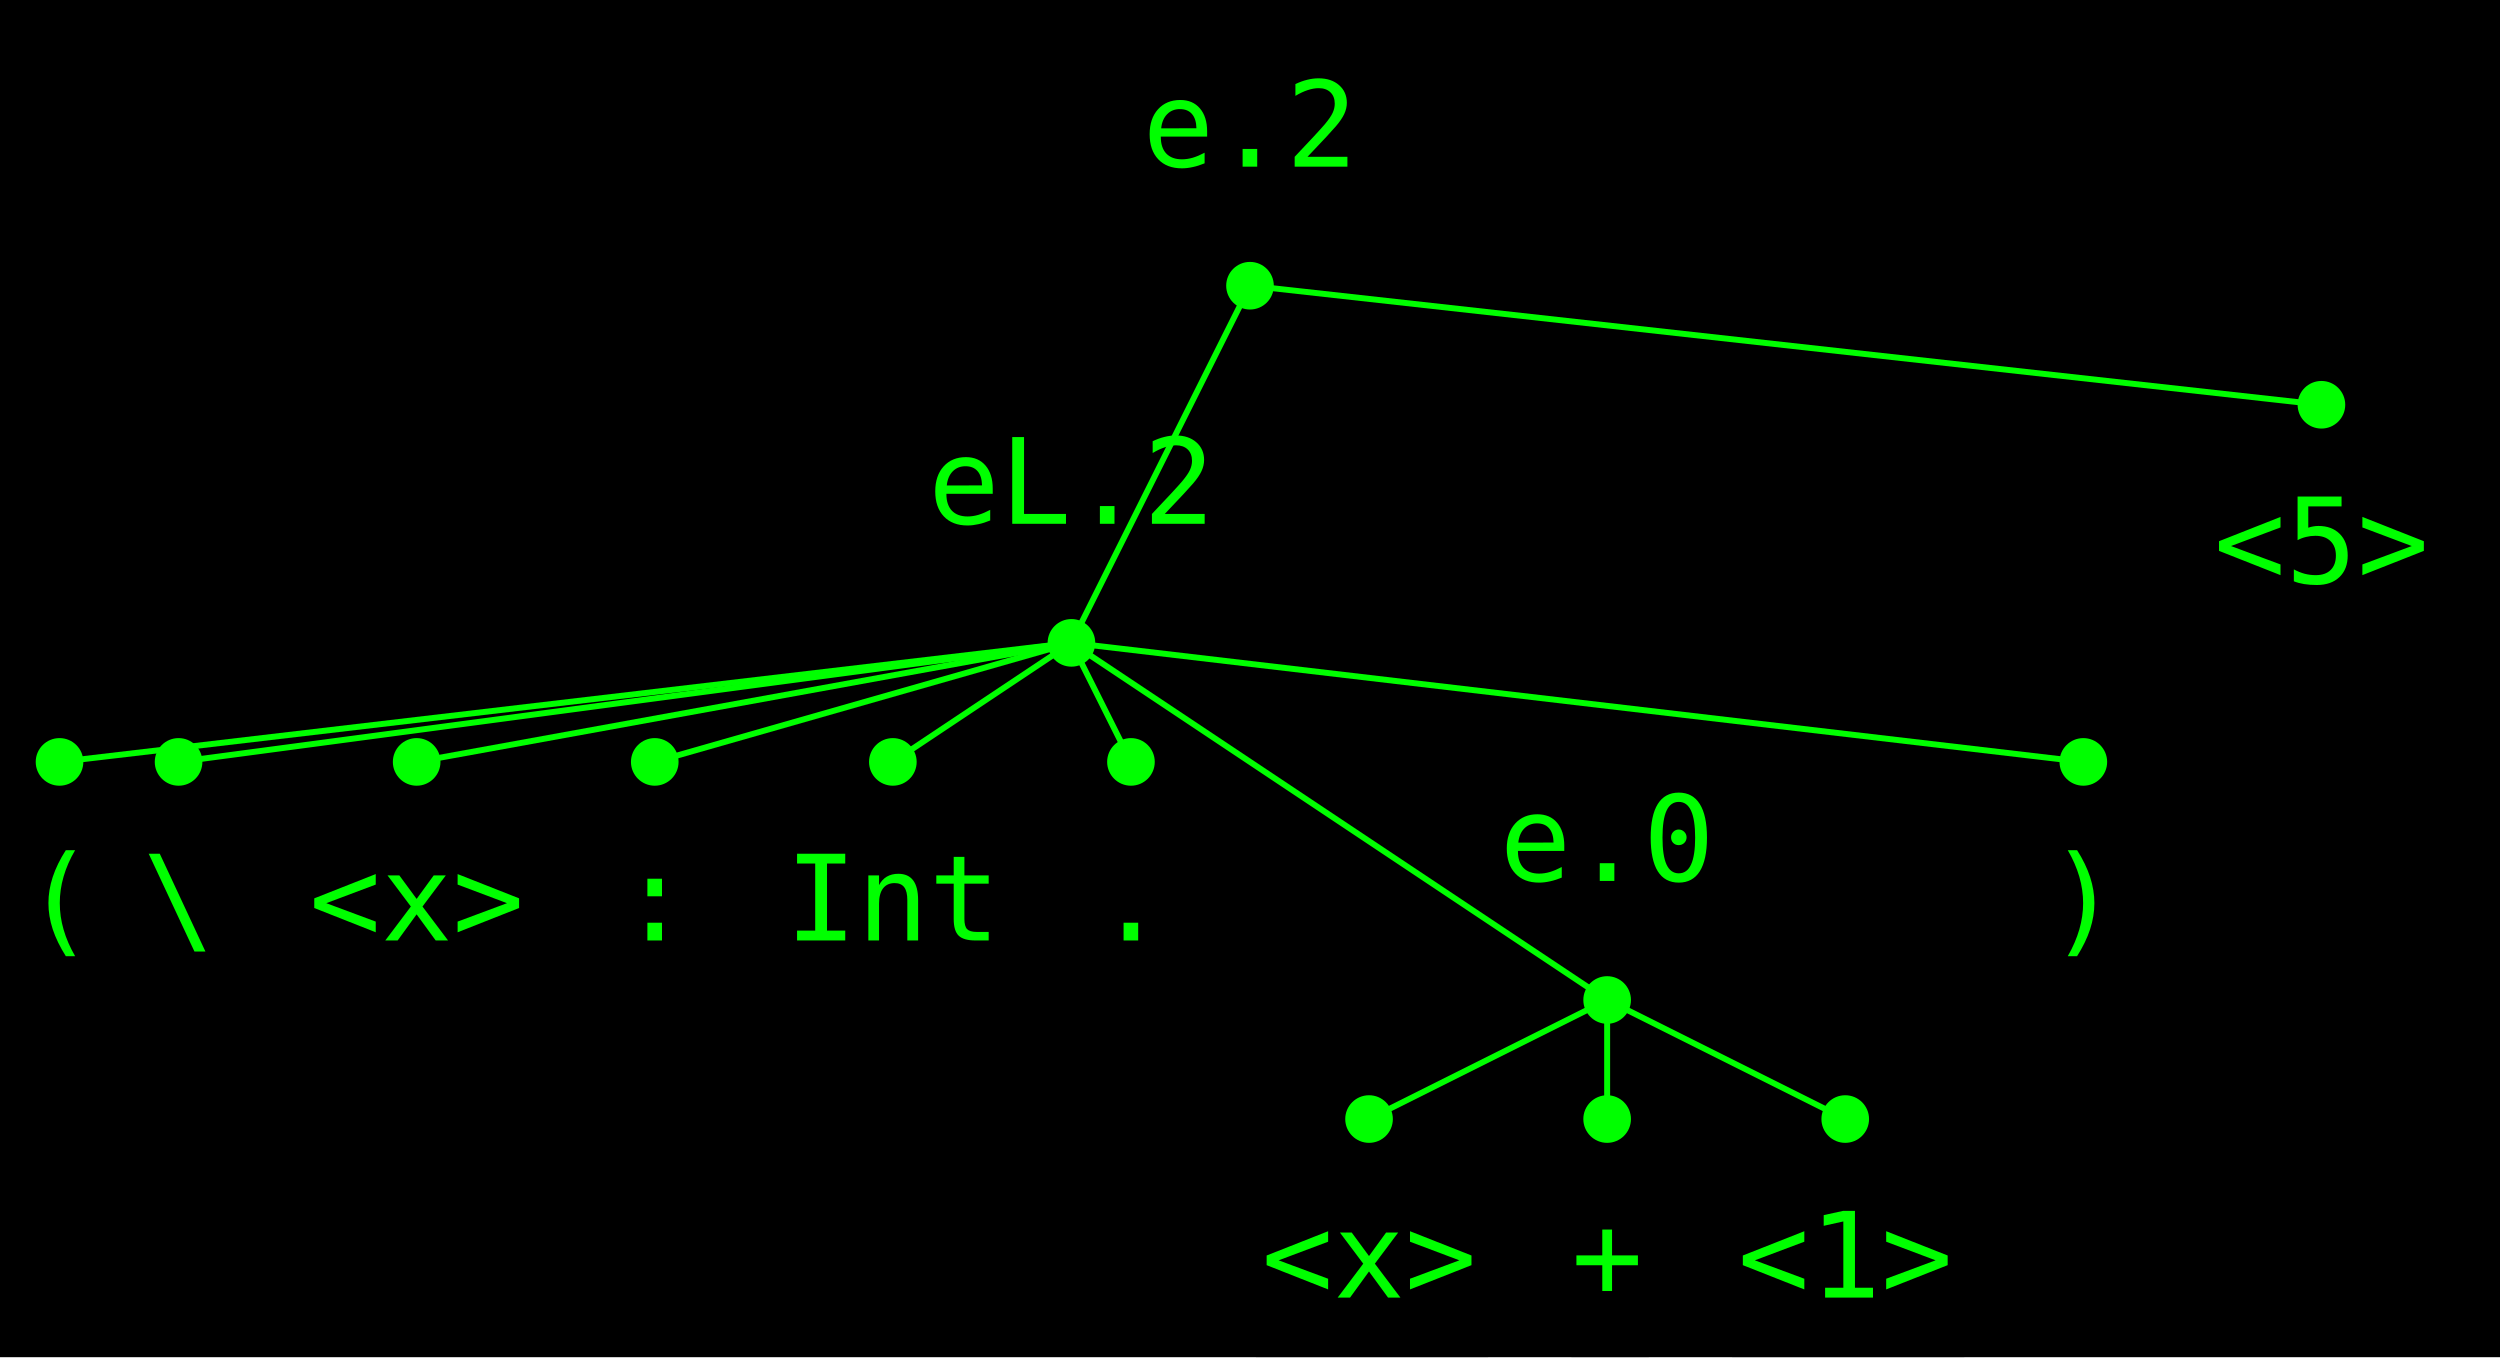
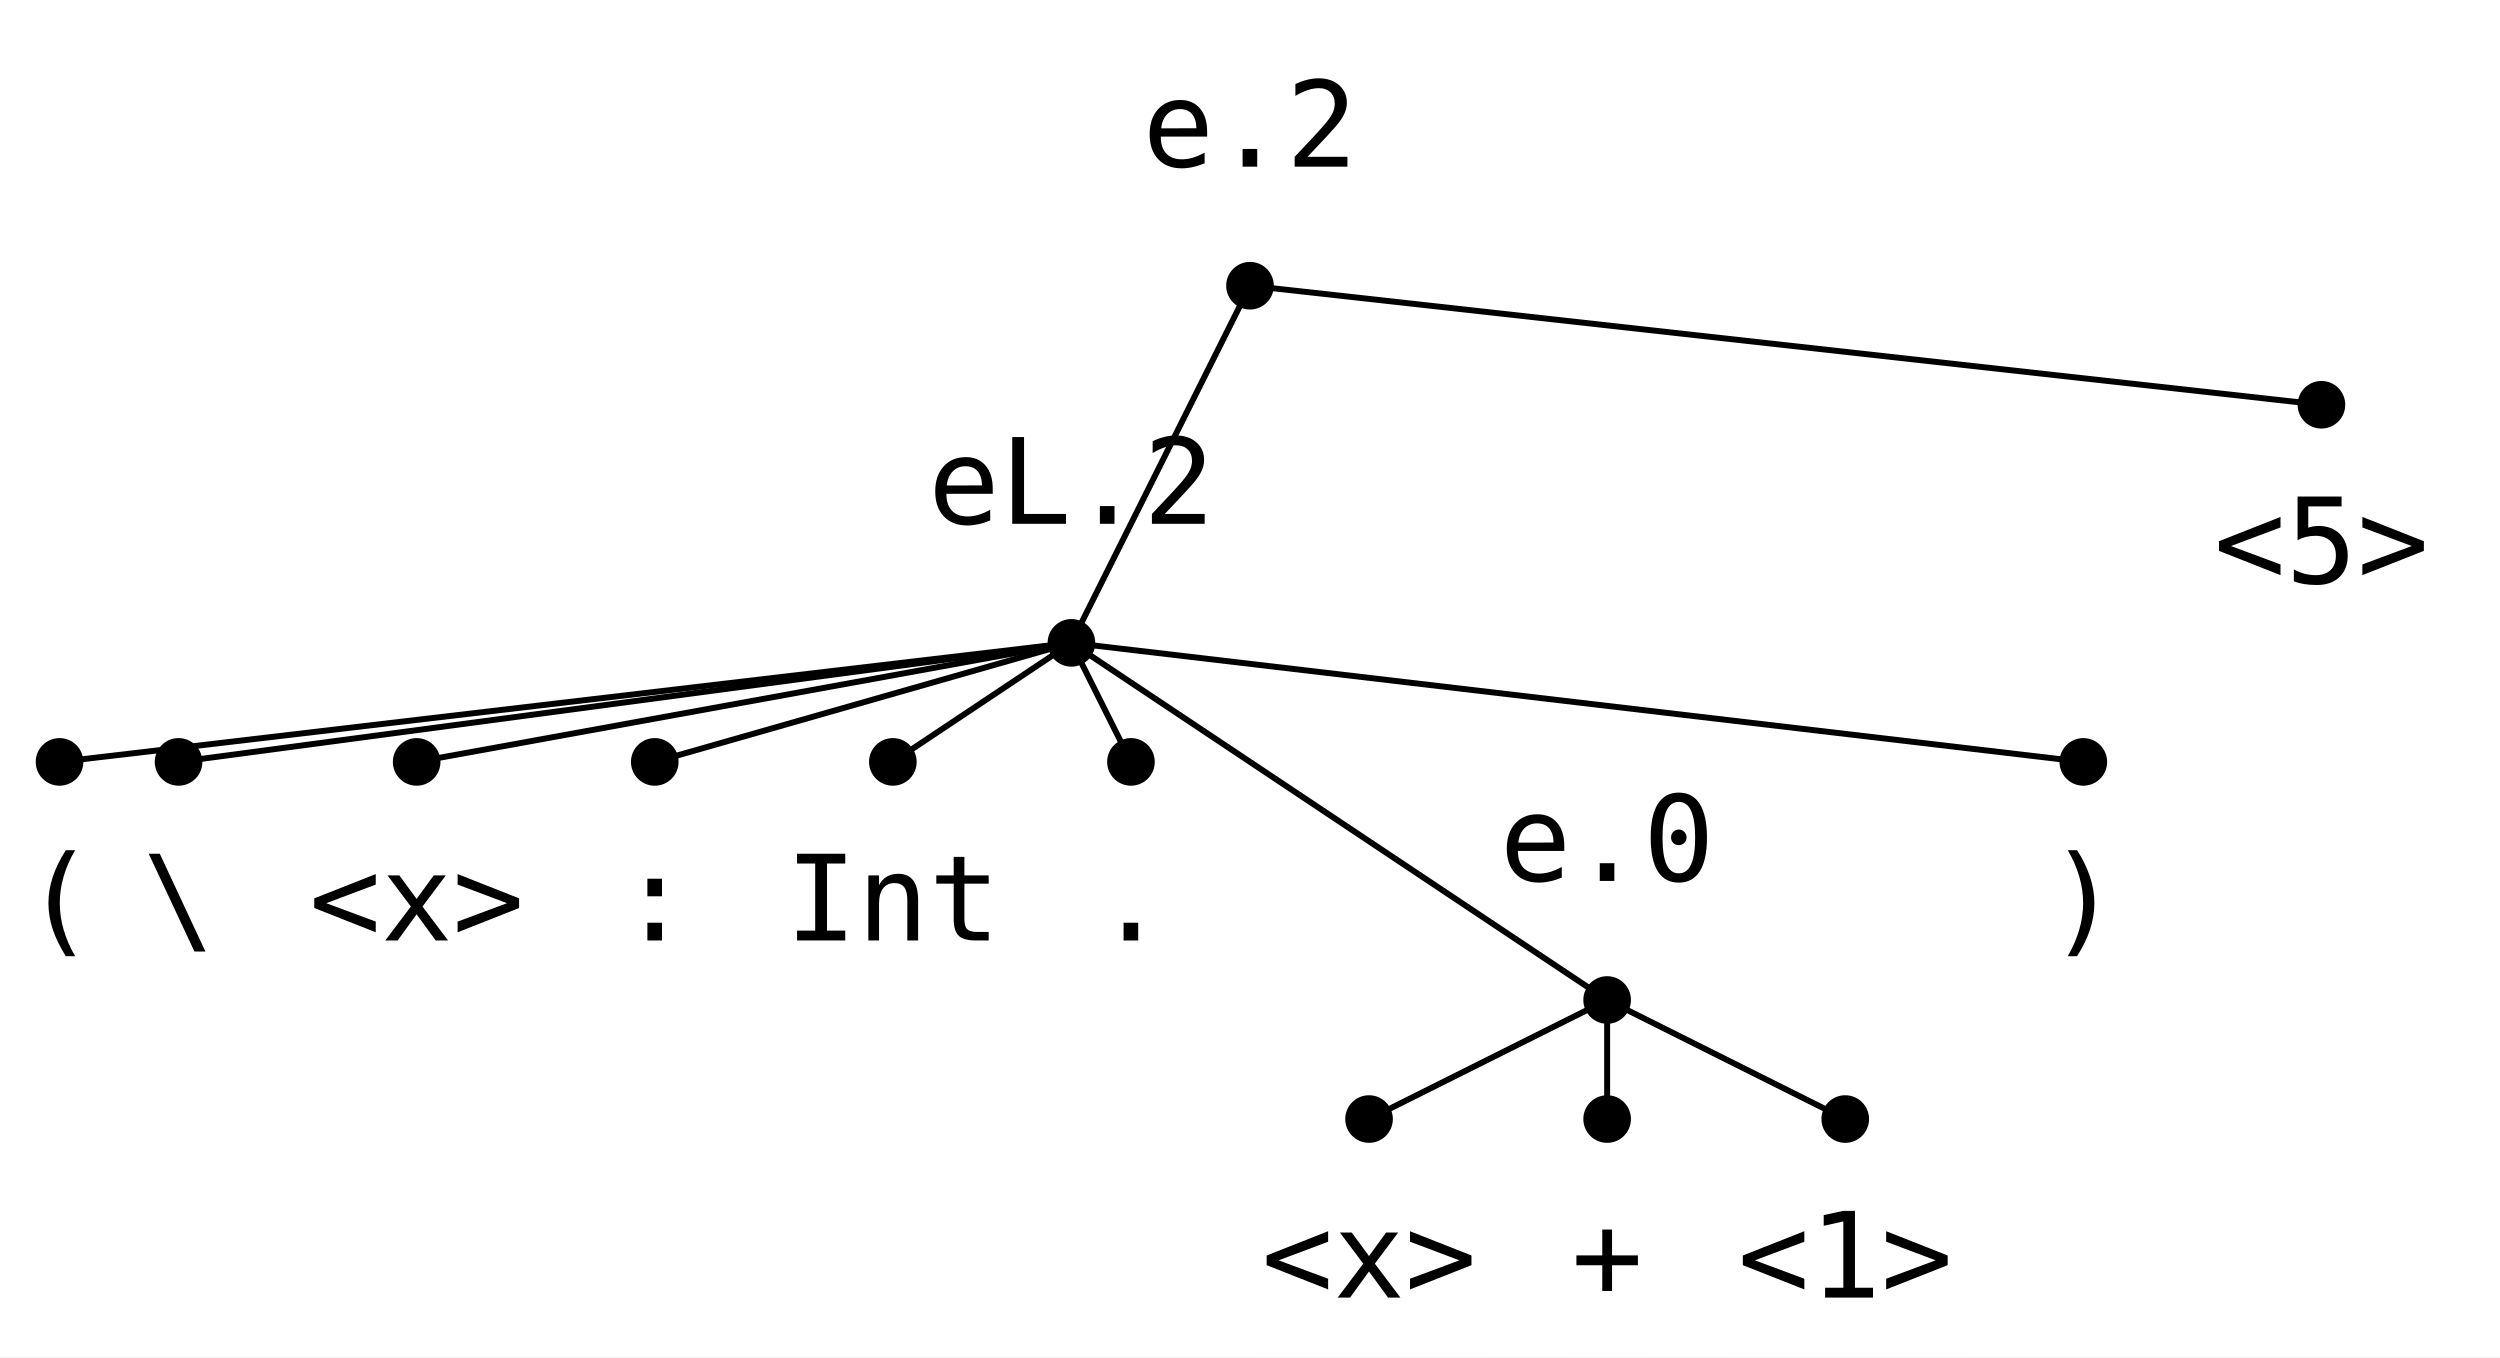
<svg xmlns="http://www.w3.org/2000/svg" version="1.1" width="420" height="228" viewBox="0 0 420 228">
-   <rect width="420" height="228" fill="#000000" />
-   <rect x="191" y="8" width="39" height="30" fill="#000000" fill-opacity="0.5" />
-   <text x="210" y="28" font-size="20" text-anchor="middle" font-family="mono" fill="#00ff00">e.2</text>
-   <circle r="4" cx="210" cy="48" fill="#00ff00" />
-   <rect x="154" y="68" width="52" height="30" fill="#000000" fill-opacity="0.5" />
-   <text x="180" y="88" font-size="20" text-anchor="middle" font-family="mono" fill="#00ff00">eL.2</text>
-   <circle r="4" cx="180" cy="108" fill="#00ff00" />
-   <rect x="4" y="138" width="13" height="30" fill="#000000" fill-opacity="0.5" />
-   <text x="10" y="158" font-size="20" text-anchor="middle" font-family="mono" fill="#00ff00">(</text>
-   <circle r="4" cx="10" cy="128" fill="#00ff00" />
-   <rect x="24" y="138" width="13" height="30" fill="#000000" fill-opacity="0.5" />
-   <text x="30" y="158" font-size="20" text-anchor="middle" font-family="mono" fill="#00ff00">\</text>
-   <circle r="4" cx="30" cy="128" fill="#00ff00" />
-   <rect x="51" y="138" width="39" height="30" fill="#000000" fill-opacity="0.5" />
-   <text x="70" y="158" font-size="20" text-anchor="middle" font-family="mono" fill="#00ff00">&lt;x&gt;</text>
-   <circle r="4" cx="70" cy="128" fill="#00ff00" />
-   <rect x="104" y="138" width="13" height="30" fill="#000000" fill-opacity="0.5" />
-   <text x="110" y="158" font-size="20" text-anchor="middle" font-family="mono" fill="#00ff00">:</text>
-   <circle r="4" cx="110" cy="128" fill="#00ff00" />
-   <rect x="131" y="138" width="39" height="30" fill="#000000" fill-opacity="0.5" />
-   <text x="150" y="158" font-size="20" text-anchor="middle" font-family="mono" fill="#00ff00">Int</text>
-   <circle r="4" cx="150" cy="128" fill="#00ff00" />
-   <rect x="184" y="138" width="13" height="30" fill="#000000" fill-opacity="0.5" />
-   <text x="190" y="158" font-size="20" text-anchor="middle" font-family="mono" fill="#00ff00">.</text>
-   <circle r="4" cx="190" cy="128" fill="#00ff00" />
-   <rect x="251" y="128" width="39" height="30" fill="#000000" fill-opacity="0.5" />
-   <text x="270" y="148" font-size="20" text-anchor="middle" font-family="mono" fill="#00ff00">e.0</text>
-   <circle r="4" cx="270" cy="168" fill="#00ff00" />
-   <rect x="211" y="198" width="39" height="30" fill="#000000" fill-opacity="0.5" />
-   <text x="230" y="218" font-size="20" text-anchor="middle" font-family="mono" fill="#00ff00">&lt;x&gt;</text>
-   <circle r="4" cx="230" cy="188" fill="#00ff00" />
-   <rect x="264" y="198" width="13" height="30" fill="#000000" fill-opacity="0.5" />
-   <text x="270" y="218" font-size="20" text-anchor="middle" font-family="mono" fill="#00ff00">+</text>
-   <circle r="4" cx="270" cy="188" fill="#00ff00" />
-   <rect x="291" y="198" width="39" height="30" fill="#000000" fill-opacity="0.5" />
-   <text x="310" y="218" font-size="20" text-anchor="middle" font-family="mono" fill="#00ff00">&lt;1&gt;</text>
-   <circle r="4" cx="310" cy="188" fill="#00ff00" />
-   <rect x="344" y="138" width="13" height="30" fill="#000000" fill-opacity="0.5" />
-   <text x="350" y="158" font-size="20" text-anchor="middle" font-family="mono" fill="#00ff00">)</text>
-   <circle r="4" cx="350" cy="128" fill="#00ff00" />
-   <rect x="371" y="78" width="39" height="30" fill="#000000" fill-opacity="0.5" />
-   <text x="390" y="98" font-size="20" text-anchor="middle" font-family="mono" fill="#00ff00">&lt;5&gt;</text>
-   <circle r="4" cx="390" cy="68" fill="#00ff00" />
-   <path d="M 210 48 , 180 108" stroke="#00ff00" stroke-width="1" stroke-linecap="round" />
-   <path d="M 210 48 , 390 68" stroke="#00ff00" stroke-width="1" stroke-linecap="round" />
-   <path d="M 180 108 , 10 128" stroke="#00ff00" stroke-width="1" stroke-linecap="round" />
-   <path d="M 180 108 , 30 128" stroke="#00ff00" stroke-width="1" stroke-linecap="round" />
-   <path d="M 180 108 , 70 128" stroke="#00ff00" stroke-width="1" stroke-linecap="round" />
-   <path d="M 180 108 , 110 128" stroke="#00ff00" stroke-width="1" stroke-linecap="round" />
-   <path d="M 180 108 , 150 128" stroke="#00ff00" stroke-width="1" stroke-linecap="round" />
-   <path d="M 180 108 , 190 128" stroke="#00ff00" stroke-width="1" stroke-linecap="round" />
-   <path d="M 180 108 , 270 168" stroke="#00ff00" stroke-width="1" stroke-linecap="round" />
-   <path d="M 180 108 , 350 128" stroke="#00ff00" stroke-width="1" stroke-linecap="round" />
-   <path d="M 270 168 , 230 188" stroke="#00ff00" stroke-width="1" stroke-linecap="round" />
-   <path d="M 270 168 , 270 188" stroke="#00ff00" stroke-width="1" stroke-linecap="round" />
-   <path d="M 270 168 , 310 188" stroke="#00ff00" stroke-width="1" stroke-linecap="round" />
+   <rect width="420" height="228" fill="#ffffff" />
+   <rect x="191" y="8" width="39" height="30" fill="#ffffff" fill-opacity="0.5" />
+   <text x="210" y="28" font-size="20" text-anchor="middle" font-family="mono" fill="#000000">e.2</text>
+   <circle r="4" cx="210" cy="48" fill="#000000" />
+   <rect x="154" y="68" width="52" height="30" fill="#ffffff" fill-opacity="0.5" />
+   <text x="180" y="88" font-size="20" text-anchor="middle" font-family="mono" fill="#000000">eL.2</text>
+   <circle r="4" cx="180" cy="108" fill="#000000" />
+   <rect x="4" y="138" width="13" height="30" fill="#ffffff" fill-opacity="0.5" />
+   <text x="10" y="158" font-size="20" text-anchor="middle" font-family="mono" fill="#000000">(</text>
+   <circle r="4" cx="10" cy="128" fill="#000000" />
+   <rect x="24" y="138" width="13" height="30" fill="#ffffff" fill-opacity="0.5" />
+   <text x="30" y="158" font-size="20" text-anchor="middle" font-family="mono" fill="#000000">\</text>
+   <circle r="4" cx="30" cy="128" fill="#000000" />
+   <rect x="51" y="138" width="39" height="30" fill="#ffffff" fill-opacity="0.5" />
+   <text x="70" y="158" font-size="20" text-anchor="middle" font-family="mono" fill="#000000">&lt;x&gt;</text>
+   <circle r="4" cx="70" cy="128" fill="#000000" />
+   <rect x="104" y="138" width="13" height="30" fill="#ffffff" fill-opacity="0.5" />
+   <text x="110" y="158" font-size="20" text-anchor="middle" font-family="mono" fill="#000000">:</text>
+   <circle r="4" cx="110" cy="128" fill="#000000" />
+   <rect x="131" y="138" width="39" height="30" fill="#ffffff" fill-opacity="0.5" />
+   <text x="150" y="158" font-size="20" text-anchor="middle" font-family="mono" fill="#000000">Int</text>
+   <circle r="4" cx="150" cy="128" fill="#000000" />
+   <rect x="184" y="138" width="13" height="30" fill="#ffffff" fill-opacity="0.5" />
+   <text x="190" y="158" font-size="20" text-anchor="middle" font-family="mono" fill="#000000">.</text>
+   <circle r="4" cx="190" cy="128" fill="#000000" />
+   <rect x="251" y="128" width="39" height="30" fill="#ffffff" fill-opacity="0.5" />
+   <text x="270" y="148" font-size="20" text-anchor="middle" font-family="mono" fill="#000000">e.0</text>
+   <circle r="4" cx="270" cy="168" fill="#000000" />
+   <rect x="211" y="198" width="39" height="30" fill="#ffffff" fill-opacity="0.5" />
+   <text x="230" y="218" font-size="20" text-anchor="middle" font-family="mono" fill="#000000">&lt;x&gt;</text>
+   <circle r="4" cx="230" cy="188" fill="#000000" />
+   <rect x="264" y="198" width="13" height="30" fill="#ffffff" fill-opacity="0.5" />
+   <text x="270" y="218" font-size="20" text-anchor="middle" font-family="mono" fill="#000000">+</text>
+   <circle r="4" cx="270" cy="188" fill="#000000" />
+   <rect x="291" y="198" width="39" height="30" fill="#ffffff" fill-opacity="0.5" />
+   <text x="310" y="218" font-size="20" text-anchor="middle" font-family="mono" fill="#000000">&lt;1&gt;</text>
+   <circle r="4" cx="310" cy="188" fill="#000000" />
+   <rect x="344" y="138" width="13" height="30" fill="#ffffff" fill-opacity="0.5" />
+   <text x="350" y="158" font-size="20" text-anchor="middle" font-family="mono" fill="#000000">)</text>
+   <circle r="4" cx="350" cy="128" fill="#000000" />
+   <rect x="371" y="78" width="39" height="30" fill="#ffffff" fill-opacity="0.5" />
+   <text x="390" y="98" font-size="20" text-anchor="middle" font-family="mono" fill="#000000">&lt;5&gt;</text>
+   <circle r="4" cx="390" cy="68" fill="#000000" />
+   <path d="M 210 48 , 180 108" stroke="#000000" stroke-width="1" stroke-linecap="round" />
+   <path d="M 210 48 , 390 68" stroke="#000000" stroke-width="1" stroke-linecap="round" />
+   <path d="M 180 108 , 10 128" stroke="#000000" stroke-width="1" stroke-linecap="round" />
+   <path d="M 180 108 , 30 128" stroke="#000000" stroke-width="1" stroke-linecap="round" />
+   <path d="M 180 108 , 70 128" stroke="#000000" stroke-width="1" stroke-linecap="round" />
+   <path d="M 180 108 , 110 128" stroke="#000000" stroke-width="1" stroke-linecap="round" />
+   <path d="M 180 108 , 150 128" stroke="#000000" stroke-width="1" stroke-linecap="round" />
+   <path d="M 180 108 , 190 128" stroke="#000000" stroke-width="1" stroke-linecap="round" />
+   <path d="M 180 108 , 270 168" stroke="#000000" stroke-width="1" stroke-linecap="round" />
+   <path d="M 180 108 , 350 128" stroke="#000000" stroke-width="1" stroke-linecap="round" />
+   <path d="M 270 168 , 230 188" stroke="#000000" stroke-width="1" stroke-linecap="round" />
+   <path d="M 270 168 , 270 188" stroke="#000000" stroke-width="1" stroke-linecap="round" />
+   <path d="M 270 168 , 310 188" stroke="#000000" stroke-width="1" stroke-linecap="round" />
</svg>
